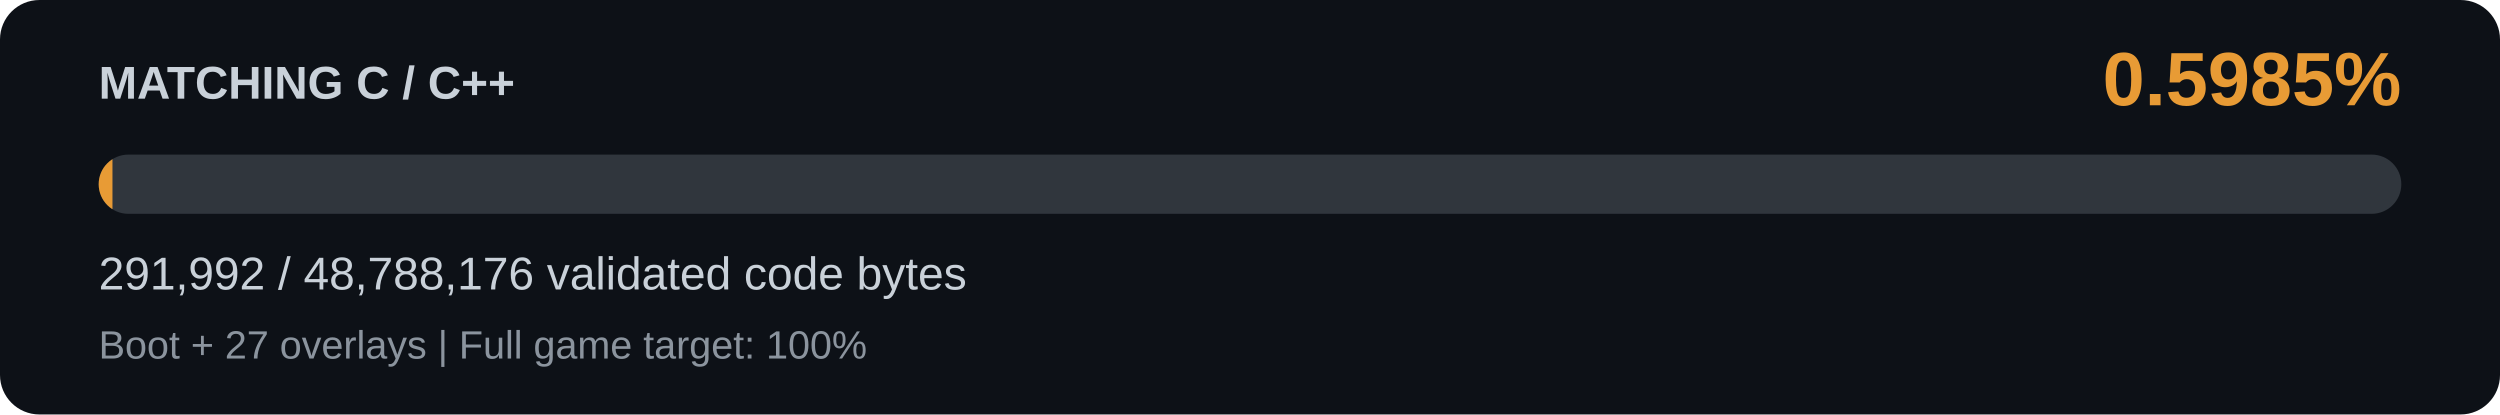
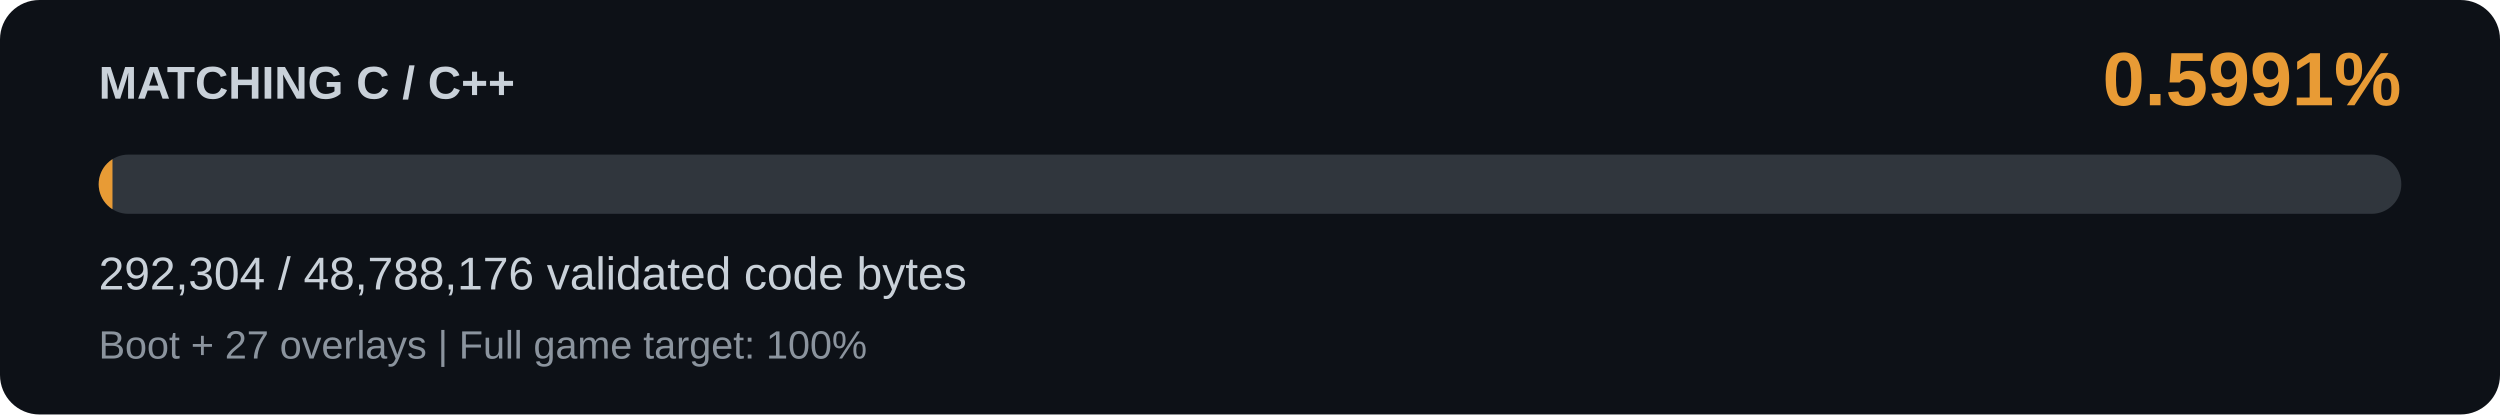
<svg xmlns="http://www.w3.org/2000/svg" width="760" height="126" viewBox="0 0 760 126" role="img" aria-labelledby="title description">
  <rect width="760" height="126" rx="12" fill="#0d1117" />
  <g font-family="Segoe UI, Arial, sans-serif">
    <text x="30" y="30" fill="#c9d1d9" font-size="14" font-weight="600">MATCHING C / C++</text>
-     <text x="730" y="32" text-anchor="end" fill="#e89b35" font-size="23" font-weight="700">0.5985%</text>
+     <text x="730" y="32" text-anchor="end" fill="#e89b35" font-size="23" font-weight="700">0.5991%</text>
    <rect x="30" y="47" width="700" height="18" rx="9" fill="#30363d" />
    <clipPath id="rail">
      <rect x="30" y="47" width="700" height="18" rx="9" />
    </clipPath>
-     <rect x="30" y="47" width="4.189" height="18" fill="#e89b35" clip-path="url(#rail)" />
-     <text x="30" y="88" fill="#c9d1d9" font-size="14">291,992 / 48,788,176 validated code bytes</text>
+     <rect x="30" y="47" width="4.194" height="18" fill="#e89b35" clip-path="url(#rail)" />
+     <text x="30" y="88" fill="#c9d1d9" font-size="14">292,304 / 48,788,176 validated code bytes</text>
    <text x="30" y="109" fill="#8b949e" font-size="12">Boot + 27 overlays | Full game target: 100%</text>
  </g>
</svg>
